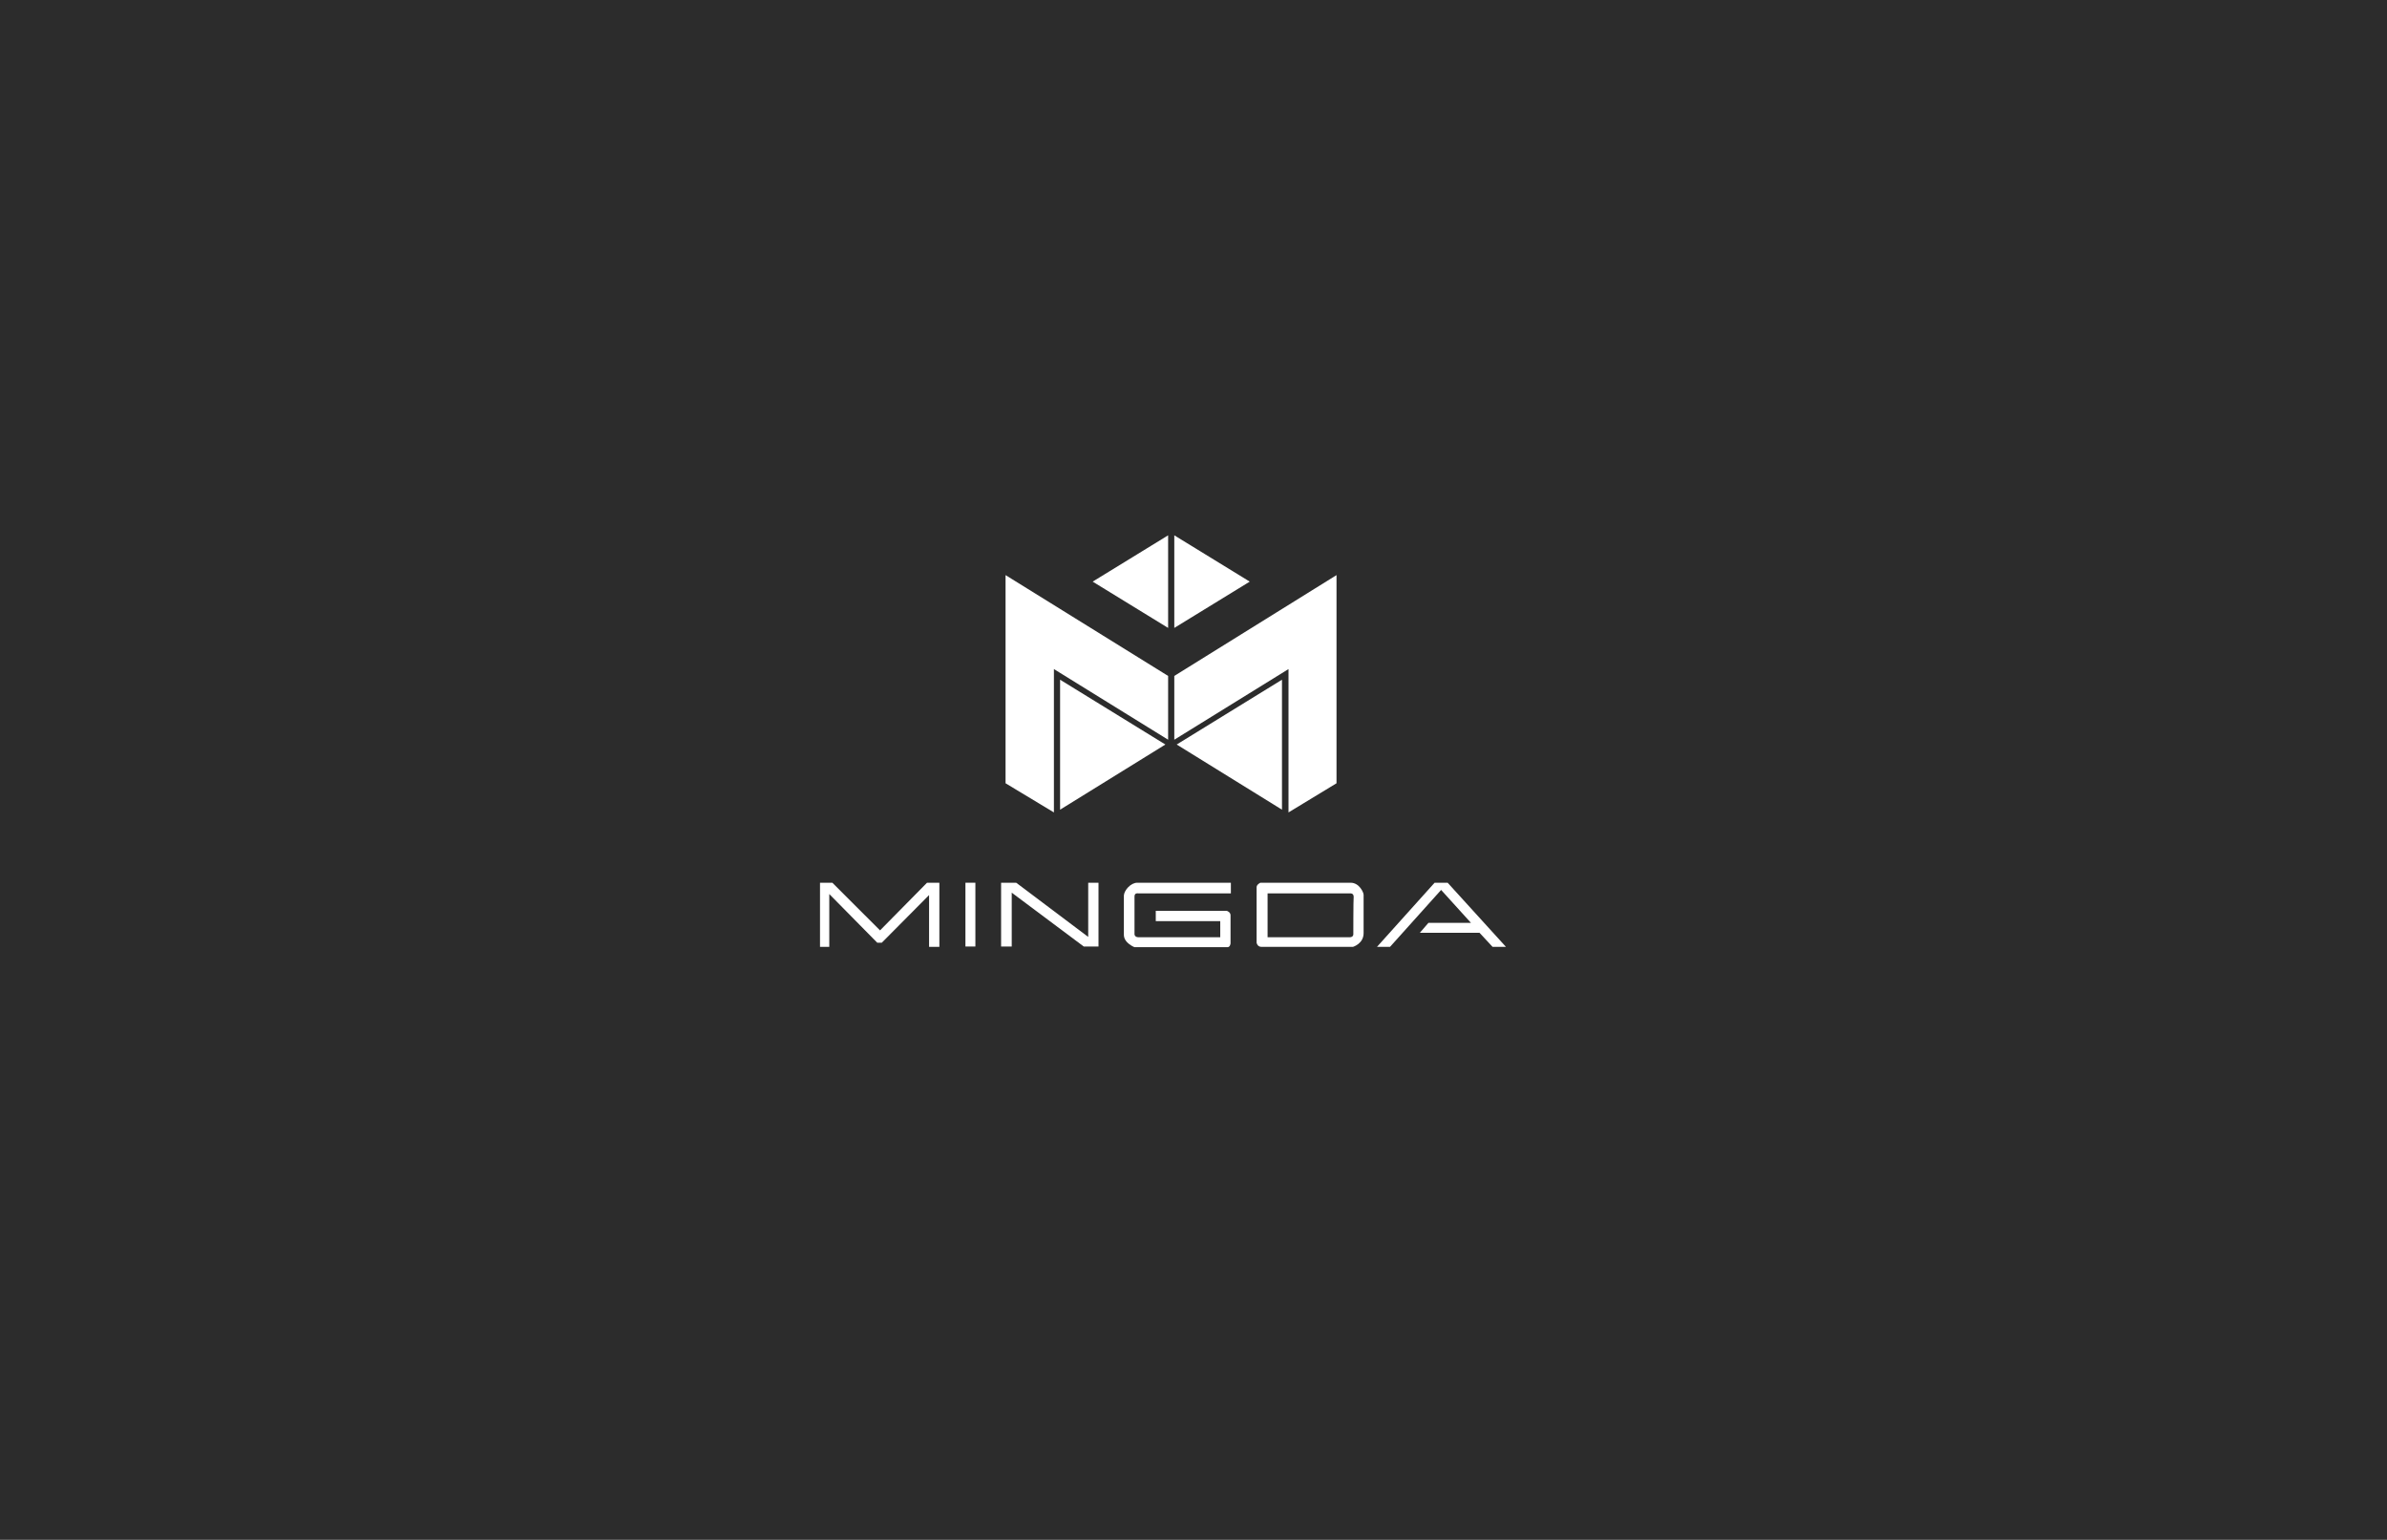
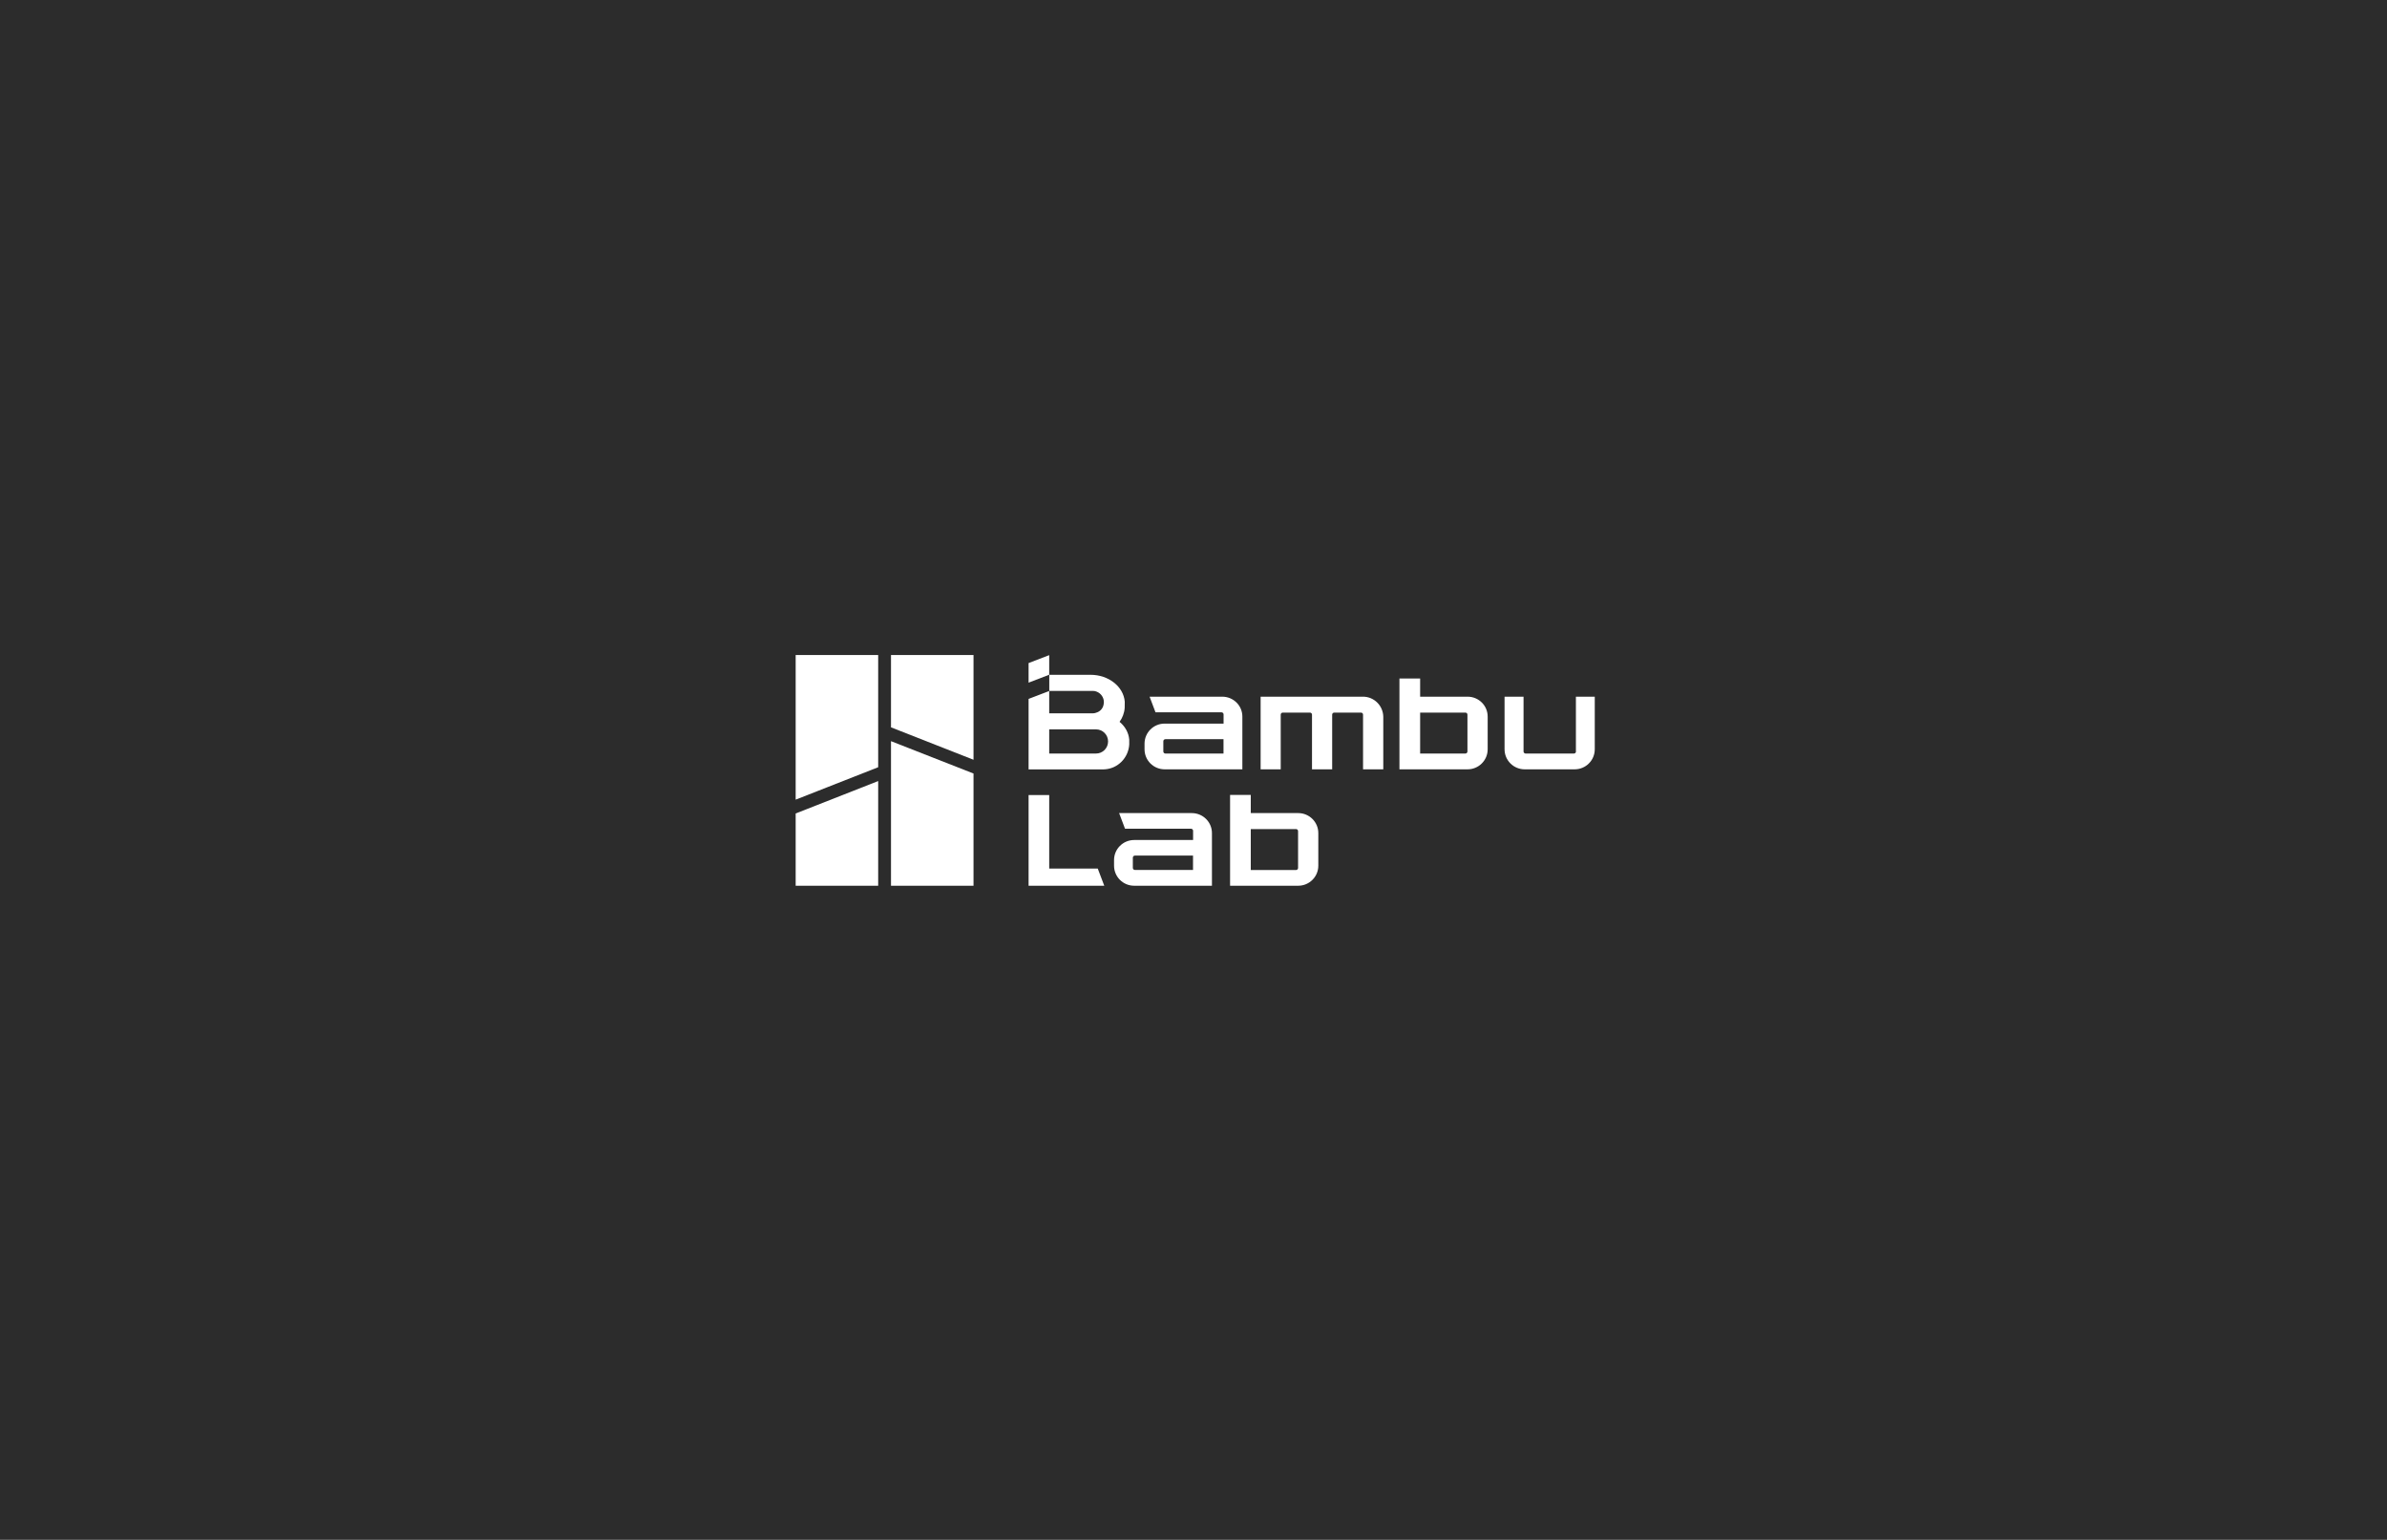
- <svg xmlns="http://www.w3.org/2000/svg" version="1.1" id="图层_1" x="0px" y="0px" viewBox="0 0 696 449" style="enable-background:new 0 0 696 449;" xml:space="preserve">
-   <style type="text/css">
- 	.st0{fill:#2C2C2C;}
- 	.st1{fill:#FFFFFF;}
- </style>
-   <rect y="0" class="st0" width="696" height="449" />
-   <g>
-     <polygon class="st1" points="239.1,257.4 239.1,276.1 241.8,276.1 241.8,260.7 255.8,274.9 257.1,274.9 270.9,261 270.9,276.1    273.9,276.1 273.9,257.4 270.3,257.4 256.6,271.3 242.7,257.4  " />
-     <rect x="281.5" y="257.4" class="st1" width="2.9" height="18.6" />
-     <polygon class="st1" points="291.9,257.4 291.9,276 295,276 295,260.3 316,276 320.3,276 320.3,257.4 317.3,257.4 317.3,273.2    296.3,257.4  " />
-     <path class="st1" d="M331.6,257.4h27.3v3.1h-27.1c0,0-1-0.2-1,0.9c0,1.1,0,10.9,0,10.9s-0.1,1,1.2,1c1.3,0,23.8,0,23.8,0v-4.7H337   v-3h20.7c0,0,1.1,0.3,1.1,1.3s0,8.2,0,8.2s-0.1,1.1-0.9,1.1c-0.8,0-27.1,0-27.1,0s-3.1-1.2-3.1-3.6c0-2.4,0-10.3,0-11.5   C327.8,259.6,329.7,257.4,331.6,257.4z" />
-     <path class="st1" d="M393.8,257.4c-2.5,0-26.3,0-26.3,0s-1.1,0.5-1.1,1.3s0,1.7,0,1.7v14.5c0,0,0.2,1.2,1.4,1.2s26.7,0,26.7,0   s3.1-0.9,3.1-4c0-3.1,0-9.9,0-11.2C397.6,260.3,396.4,257.4,393.8,257.4z M394.6,272.5c0,0,0,0.8-1.1,0.8c-1.1,0-23.9,0-23.9,0   v-12.8h24.1c0,0,1-0.1,1,1C394.6,262.3,394.6,272.5,394.6,272.5z" />
-     <polygon class="st1" points="401.5,276.1 405.3,276.1 420.2,259.5 428.9,269.1 416.5,269.1 414,272 431.4,272 435.2,276.1    439.1,276.1 422.1,257.4 418.3,257.4  " />
-   </g>
-   <g>
-     <polygon class="st1" points="340.6,156.1 340.6,183.1 318.6,169.6  " />
-     <polygon class="st1" points="342.4,156.1 342.4,183.1 364.4,169.6  " />
-     <polygon class="st1" points="293.2,167.7 340.6,197.1 340.6,215.7 307.3,195.1 307.3,236.9 293.2,228.4  " />
-     <polygon class="st1" points="309.1,198.2 339.8,217.1 309.1,236.1  " />
-     <polygon class="st1" points="389.7,167.7 342.4,197.1 342.4,215.7 375.7,195.1 375.7,236.9 389.7,228.4  " />
-     <polygon class="st1" points="373.8,198.2 343.1,217.1 373.8,236.1  " />
-   </g>
+ <svg xmlns="http://www.w3.org/2000/svg" width="696" height="449" viewBox="0 0 696 449" fill="none">
+   <rect width="696" height="449" fill="#2C2C2C" />
+   <path d="M305.928 253.273V231.84H299.913V258.277H321.981L320.084 253.273H305.928Z" fill="white" />
+   <path d="M347.497 237.093H326.31L328.034 241.658H347.286C347.612 241.658 347.88 241.926 347.88 242.251V244.944H330.697C327.46 244.944 324.835 247.561 324.835 250.789V252.432C324.835 255.66 327.46 258.277 330.697 258.277H353.378V242.919C353.378 239.71 350.753 237.093 347.497 237.093ZM347.861 253.674H330.908C330.582 253.674 330.314 253.406 330.314 253.081V250.082C330.314 249.758 330.582 249.49 330.908 249.49H347.861V253.674Z" fill="white" />
+   <path d="M378.53 237.093H364.699V231.802H364.584H358.665V258.277H364.699H378.53C381.767 258.277 384.392 255.66 384.392 252.432V242.957C384.411 239.729 381.786 237.093 378.53 237.093ZM378.491 253.1C378.491 253.425 378.223 253.692 377.898 253.692H364.699V241.754H377.898C378.223 241.754 378.491 242.021 378.491 242.346V253.1Z" fill="white" />
+   <path d="M397.418 203.149H367.573V224.333H373.434V208.383C373.434 208.058 373.703 207.79 374.028 207.79H381.959C382.285 207.79 382.553 208.058 382.553 208.383V224.333H388.434V208.383C388.434 208.058 388.702 207.79 389.027 207.79H396.843C397.169 207.79 397.437 208.058 397.437 208.383V224.333H403.337V208.994C403.28 205.766 400.655 203.149 397.418 203.149Z" fill="white" />
+   <path d="M459.521 219.137C459.521 219.462 459.253 219.729 458.928 219.729H444.829C444.503 219.729 444.235 219.462 444.235 219.137V203.149H438.699V218.488C438.699 221.716 441.323 224.333 444.56 224.333H459.138C462.376 224.333 465 221.716 465 218.488V203.149H459.502V219.137H459.521Z" fill="white" />
+   <path d="M356.386 203.149H335.199L336.923 207.714H356.175C356.5 207.714 356.769 207.982 356.769 208.306V211H339.586C336.348 211 333.724 213.617 333.724 216.845V218.488C333.724 221.716 336.348 224.333 339.586 224.333H362.247V208.975C362.266 205.747 359.623 203.149 356.386 203.149ZM356.749 219.729H339.796C339.471 219.729 339.203 219.462 339.203 219.137V216.138C339.203 215.813 339.471 215.546 339.796 215.546H356.749V219.729Z" fill="white" />
+   <path d="M427.914 203.149H414.083V197.857H413.968H408.049V224.333H414.083H427.914C431.151 224.333 433.776 221.716 433.776 218.488V208.994C433.795 205.766 431.171 203.149 427.914 203.149ZM427.876 219.137C427.876 219.462 427.608 219.729 427.282 219.729H414.083V207.791H427.282C427.608 207.791 427.876 208.058 427.876 208.383V219.137Z" fill="white" />
+   <path d="M329.26 215.661C329.088 213.636 328.053 211.821 326.444 210.484C327.287 209.319 327.843 207.905 327.938 206.377C327.938 206.224 327.977 204.811 327.957 204.62C327.613 200.226 323.264 196.769 317.977 196.769C317.901 196.769 311.177 196.769 305.947 196.769V201.487L299.913 203.798V224.352H321.636C321.636 224.352 322 224.333 322.153 224.333C325.965 224.085 329.011 220.99 329.26 217.113C329.279 216.921 329.26 215.852 329.26 215.661ZM305.928 201.468H318.724C319.107 201.468 319.471 201.544 319.797 201.697C321.004 202.175 321.866 203.359 321.866 204.734C321.866 204.734 321.847 205.193 321.789 205.422C321.617 206.473 320.908 207.313 319.969 207.695C319.548 207.886 319.088 208.001 318.59 208.001H305.928V201.468ZM319.567 219.729H305.928V212.681H319.567C321.521 212.681 323.092 214.247 323.092 216.196C323.092 218.163 321.521 219.729 319.567 219.729Z" fill="white" />
+   <path d="M305.928 196.749V191.038L299.913 193.349V199.061L305.928 196.749Z" fill="white" />
+   <path d="M259.796 216.119V258.277H283.856V225.556L259.796 216.119Z" fill="white" />
+   <path d="M259.796 191V212.089L283.856 221.544V191H259.796Z" fill="white" />
+   <path d="M232 233.177V191H256.06V223.722L232 233.177Z" fill="white" />
+   <path d="M232 258.278V237.208L256.06 227.753V258.278H232Z" fill="white" />
</svg>
